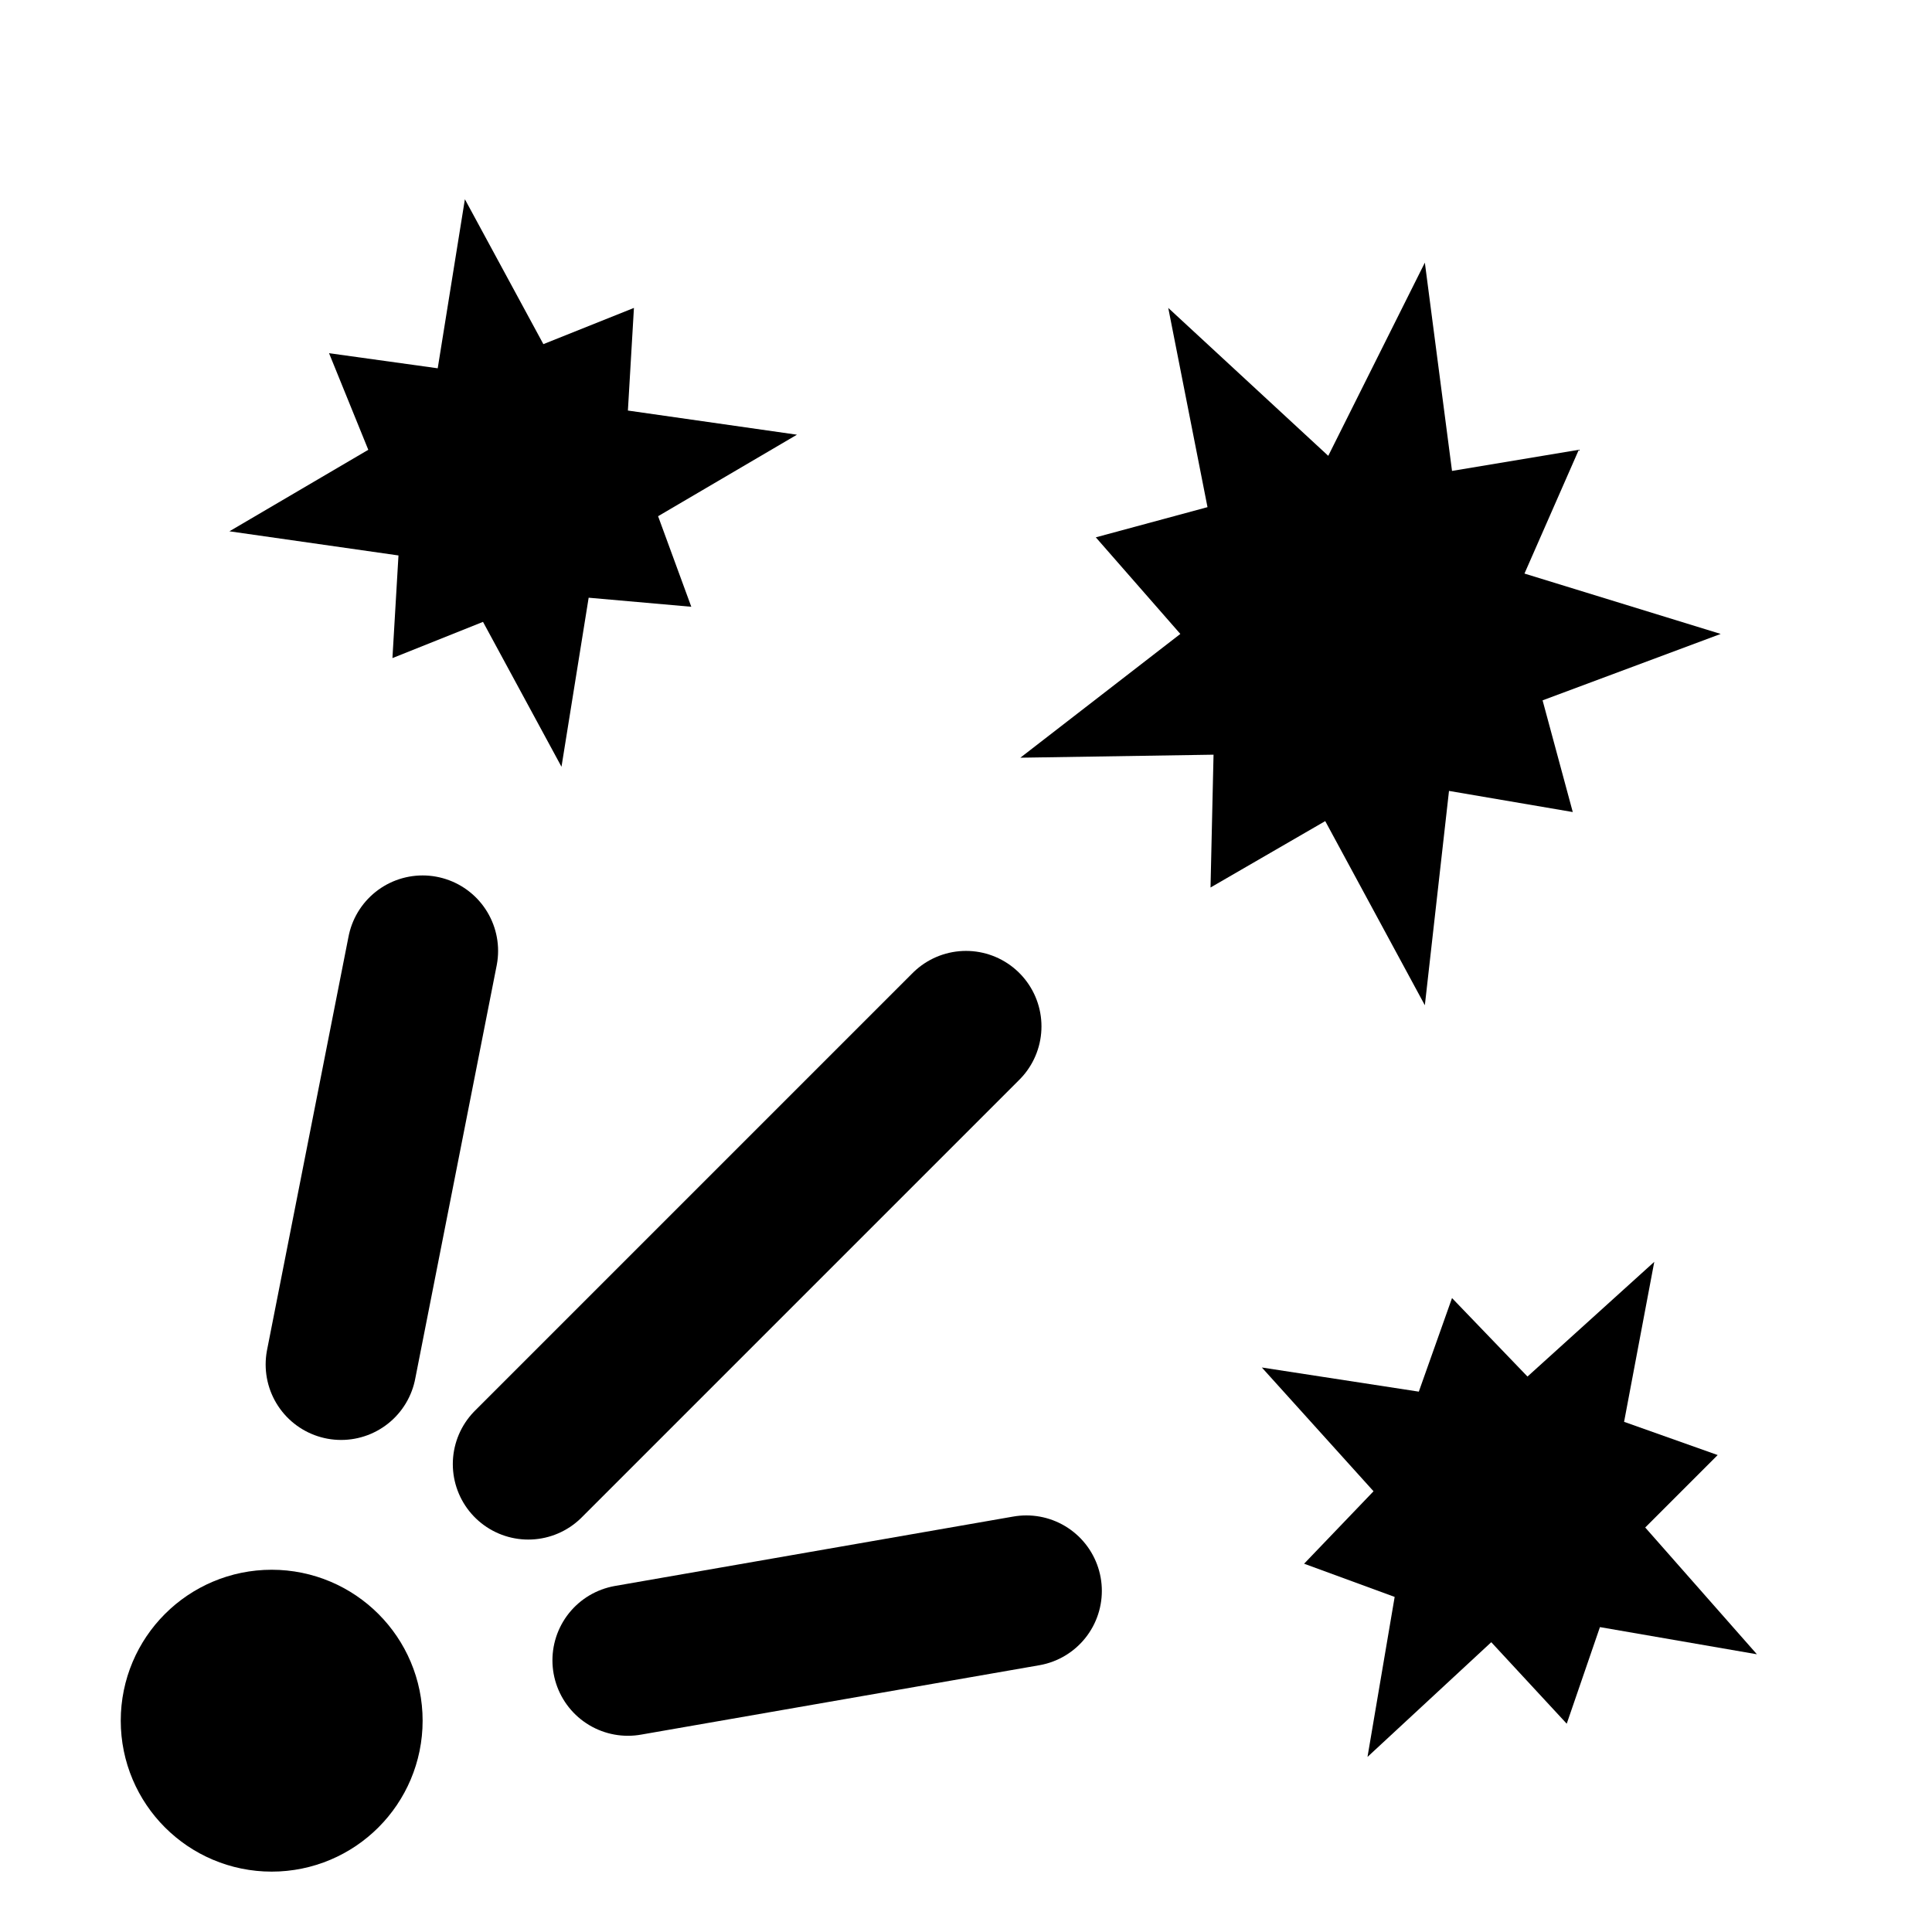
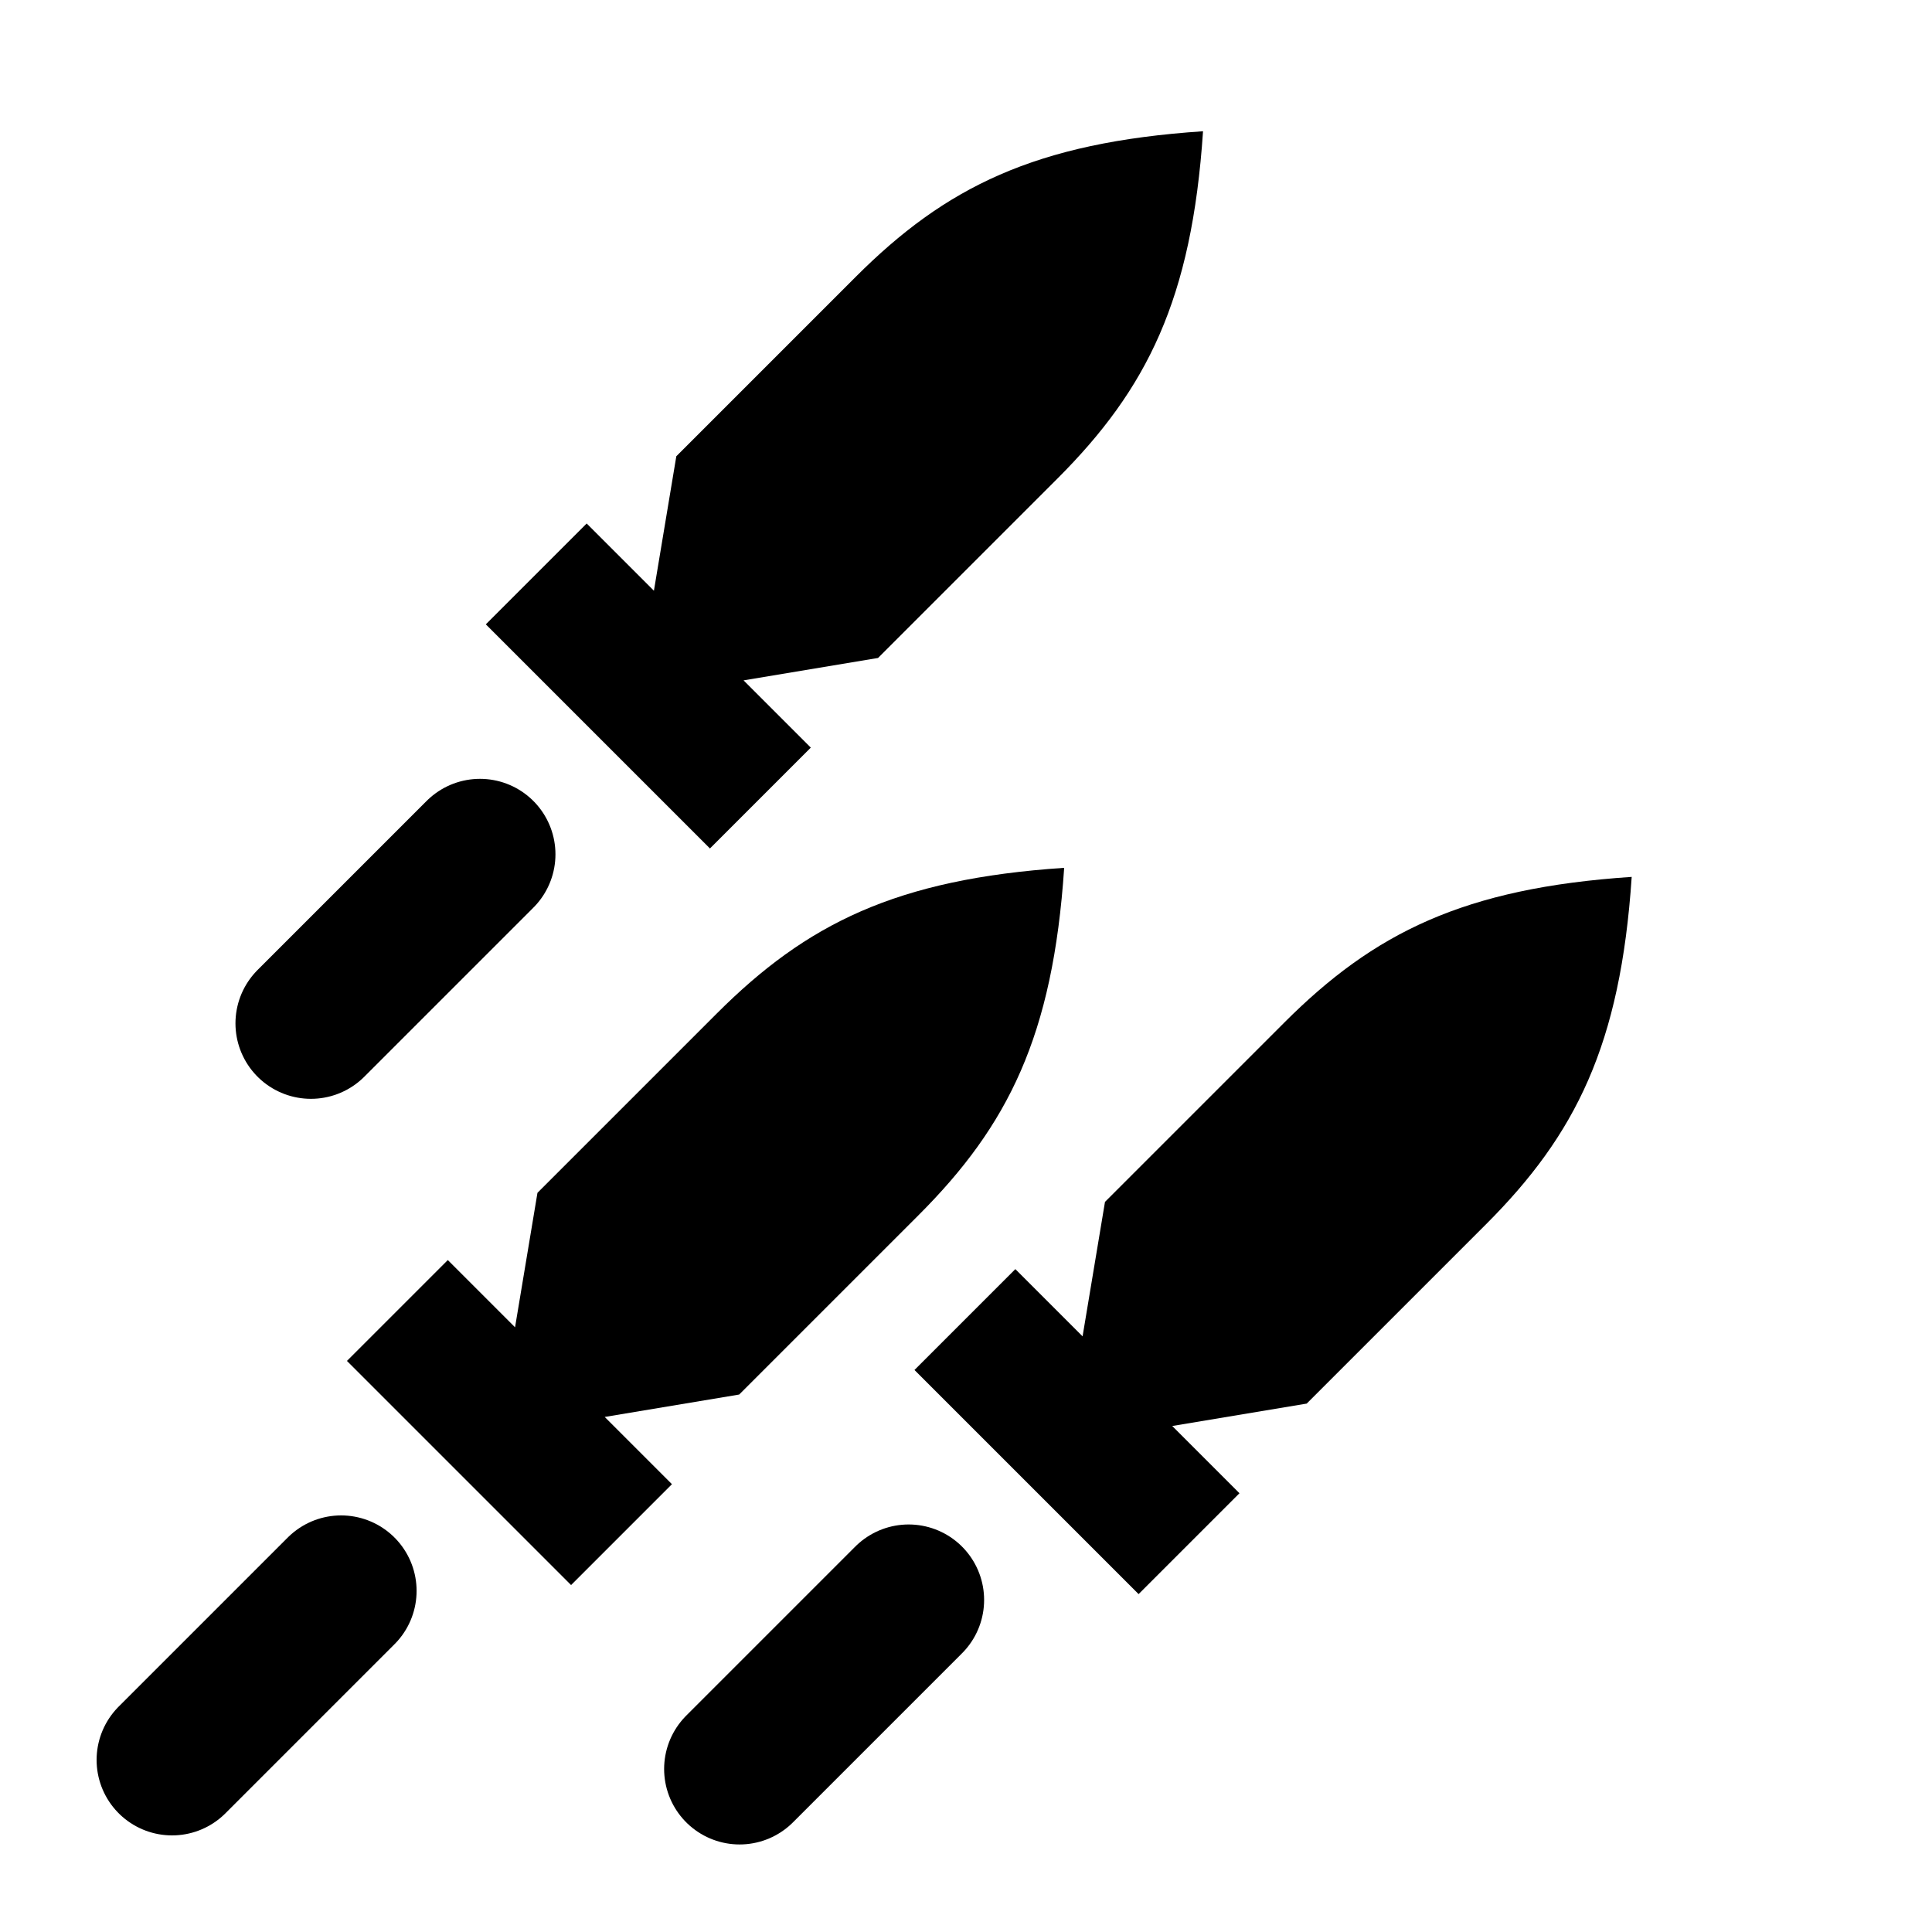
<svg xmlns="http://www.w3.org/2000/svg" viewBox="0 0 64 64" fill="none" stroke="currentColor" stroke-width="5" stroke-linecap="round" stroke-linejoin="round">
-   <circle cx="9" cy="57" r="2.5" fill="currentColor" />
-   <path d="M11.3 45.2L14 31.5" />
-   <path d="M17.5 48.5L32 34" />
-   <path d="M20.8 55L34 52.7" />
-   <path fill="currentColor" stroke="none" d="M15.4 6.6L18 11.4L21 10.2L20.8 13.6L26.4 14.4L21.8 17.1L22.9 20.1L19.5 19.8L18.6 25.4L16 20.6L13 21.8L13.2 18.4L7.6 17.6L12.2 14.9L10.9 11.7L14.5 12.2Z" />
-   <path fill="currentColor" stroke="none" d="M47.2 8.7L48.1 15.6L52.3 14.9L50.5 19L57 21L51.1 23.2L52.1 26.9L48 26.2L47.2 33.3L43.9 27.2L40.1 29.4L40.2 25L33.8 25.1L39.1 21L36.3 17.8L40 16.8L38.7 10.2L44 15.1Z" />
-   <path fill="currentColor" stroke="none" d="M54.8 41.8L53.8 47.1L56.9 48.2L54.5 50.6L58.2 54.8L53 53.9L51.9 57.1L49.4 54.4L45.3 58.2L46.2 52.9L43.2 51.8L45.5 49.4L41.8 45.3L47 46.1L48.1 43L50.6 45.6Z" />
+   <g transform="translate(30.2 14) rotate(-135) scale(1.05)">
+     <path fill="currentColor" stroke="none" d="M0 13C3.5 9 4.5 6 4.5 2V-6L2 -9.5H5V-14H-5V-9.5H-2L-4.5 -6V2C-4.5 6 -3.5 9 0 13Z" />
+   </g>
+   <g transform="translate(25.6 38.4) rotate(-135) scale(1.05)">
+     <path fill="currentColor" stroke="none" d="M0 13C3.5 9 4.5 6 4.5 2V-6L2 -9.5H5V-14H-5V-9.5H-2L-4.5 -6V2C-4.5 6 -3.5 9 0 13Z" />
+   </g>
+   <g transform="translate(44.4 38.7) rotate(-135) scale(1.05)">
+     <path fill="currentColor" stroke="none" d="M0 13C3.5 9 4.5 6 4.5 2V-6L2 -9.5H5V-14H-5V-9.5H-2L-4.5 -6V2C-4.5 6 -3.5 9 0 13Z" />
+   </g>
+   <path d="M15.9 28.3L10.3 33.9" />
+   <path d="M11.3 52.7L5.7 58.3" />
+   <path d="M30.1 53L24.5 58.6" />
</svg>
